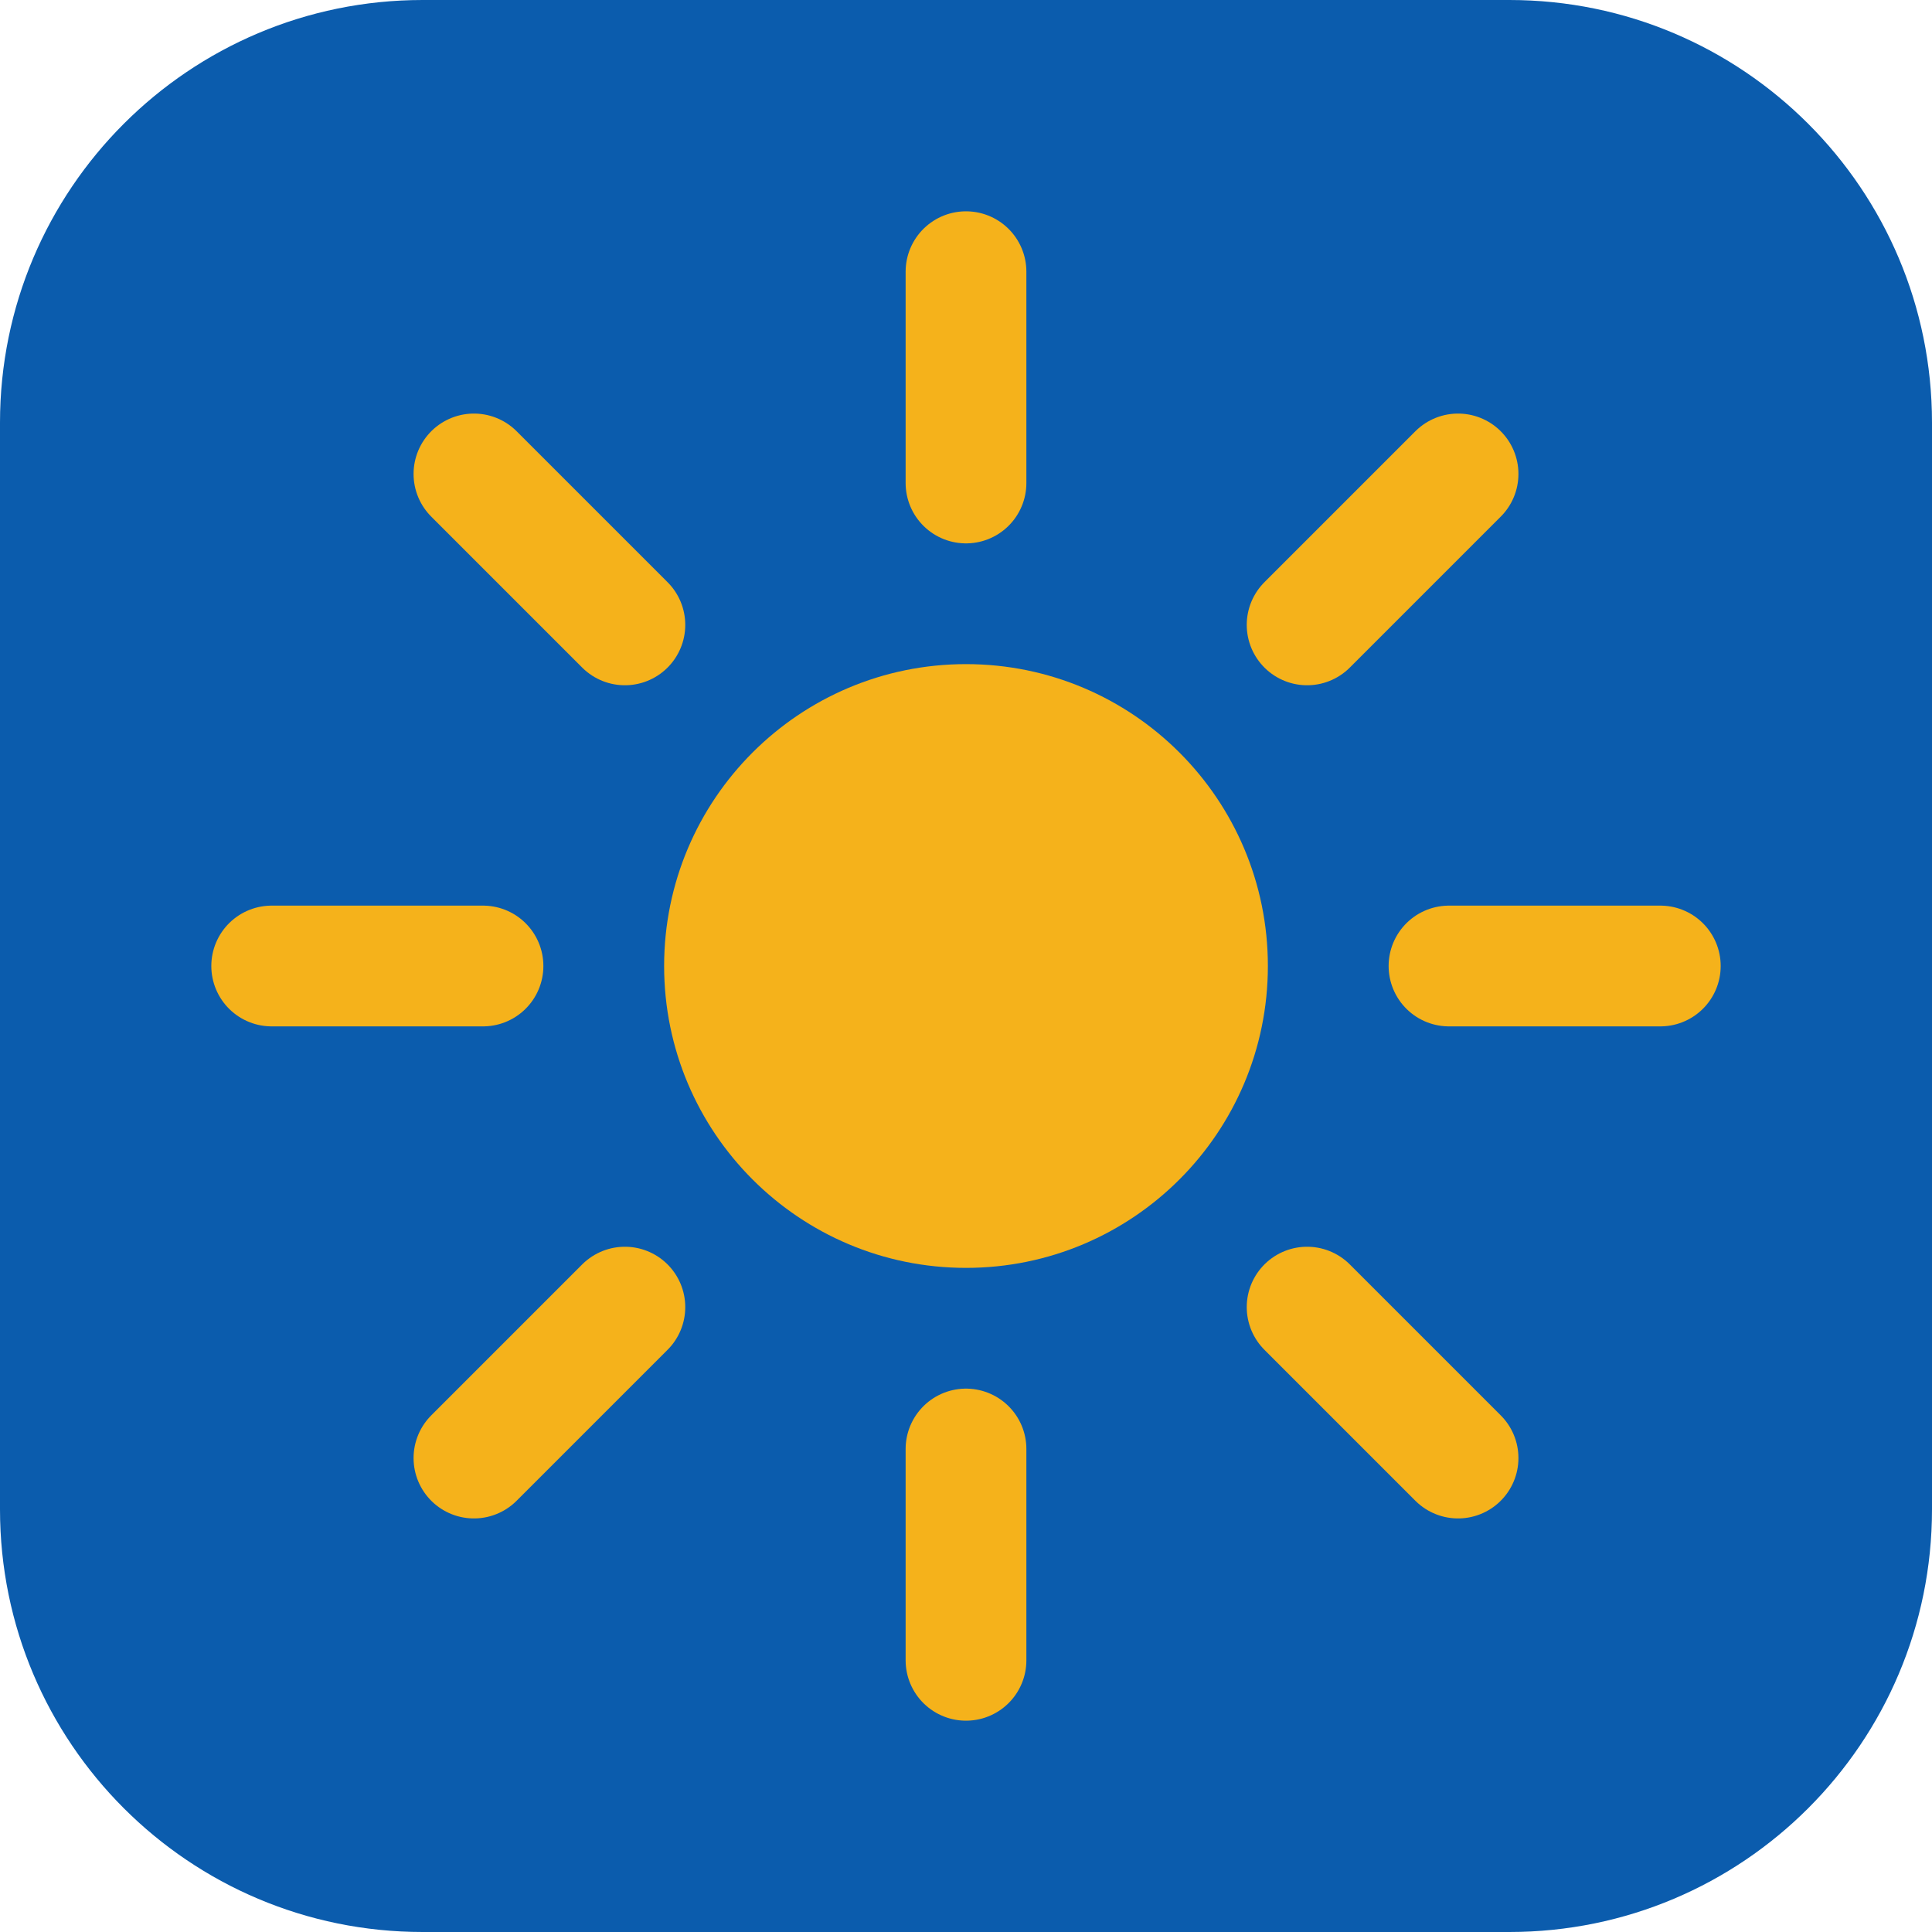
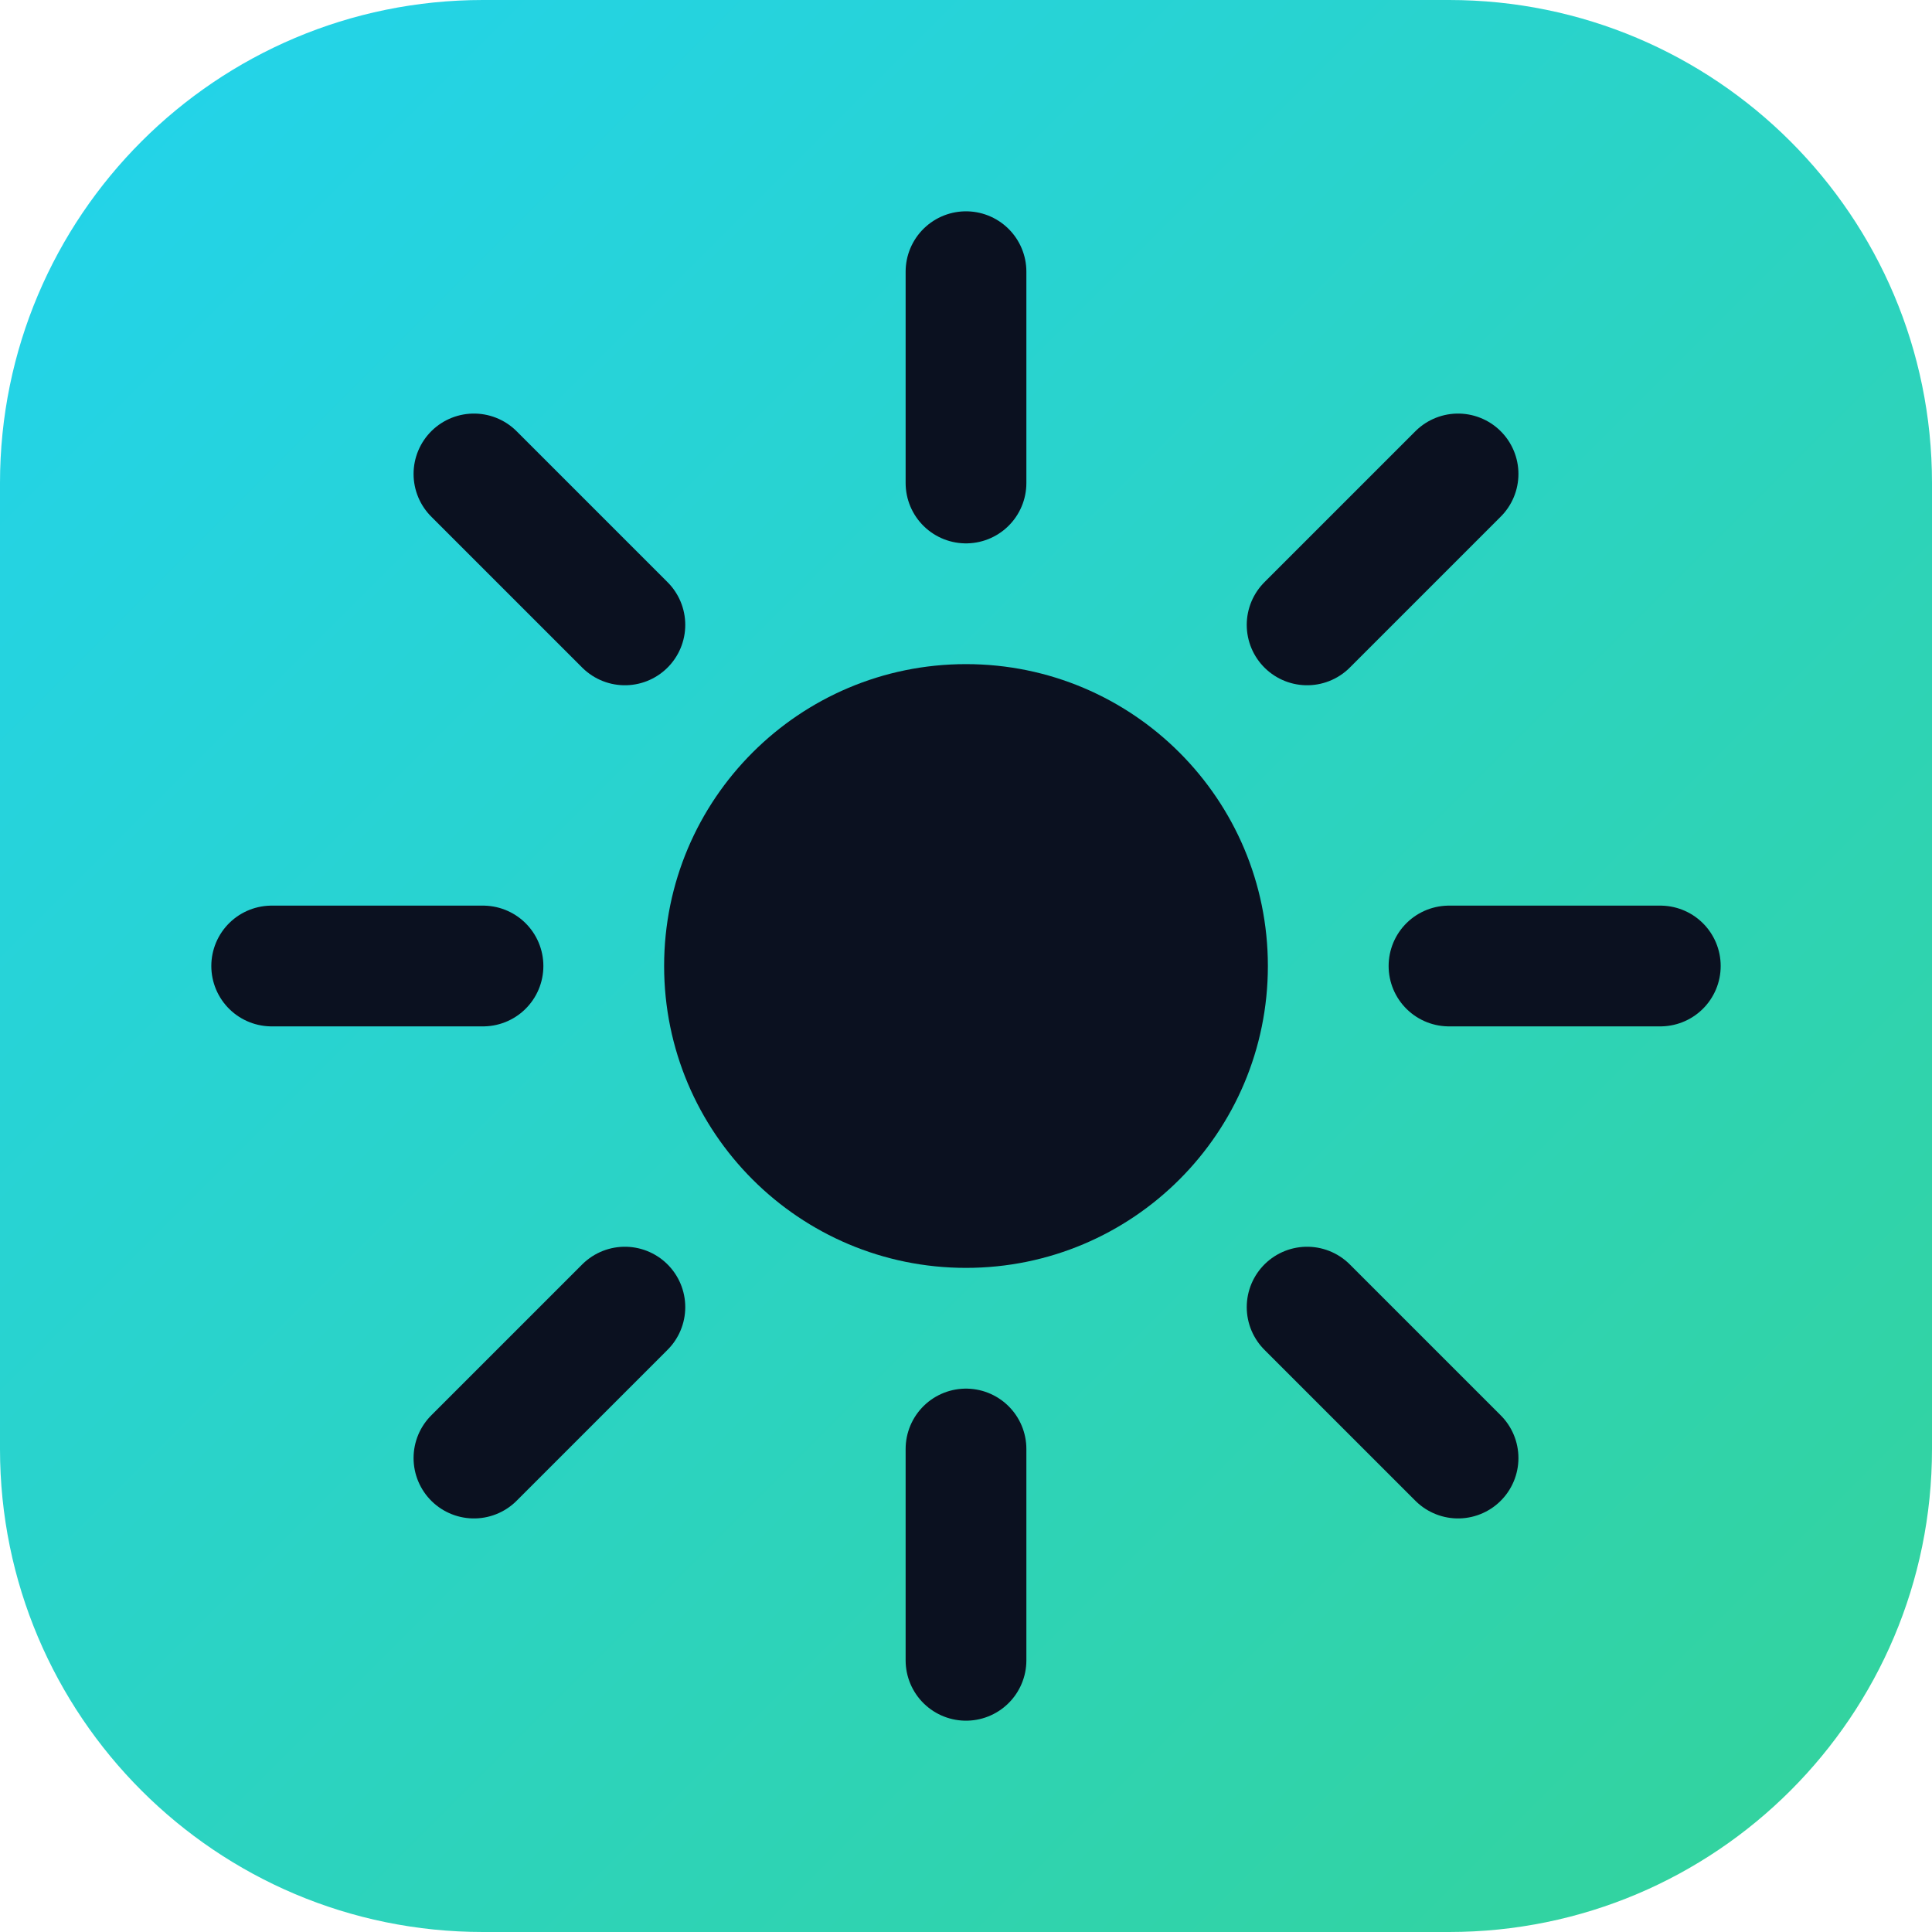
<svg xmlns="http://www.w3.org/2000/svg" viewBox="0 0 64 64">
-   <rect width="64" height="64" rx="14" fill="#0b5cad" />
-   <circle cx="32" cy="32" r="10" fill="#f5b21b" />
-   <path d="M32 9v7M32 48v7M9 32h7M48 32h7M15.7 15.7l5 5M43.3 43.3l5 5M48.3 15.7l-5 5M20.7 43.3l-5 5" stroke="#f5b21b" stroke-width="4" stroke-linecap="round" />
+   <defs>
+     <linearGradient id="g" x1="0" y1="0" x2="1" y2="1">
+       <stop offset="0" stop-color="#22d3ee" />
+       <stop offset="1" stop-color="#34d399" />
+     </linearGradient>
+   </defs>
+   <rect width="64" height="64" rx="16" fill="url(#g)" />
+   <circle cx="32" cy="32" r="10" fill="#0b1120" />
+   <path d="M32 9v7M32 48v7M9 32h7M48 32h7M15.7 15.7l5 5M43.3 43.3l5 5M48.3 15.7l-5 5M20.7 43.3l-5 5" stroke="#0b1120" stroke-width="4" stroke-linecap="round" />
</svg>
